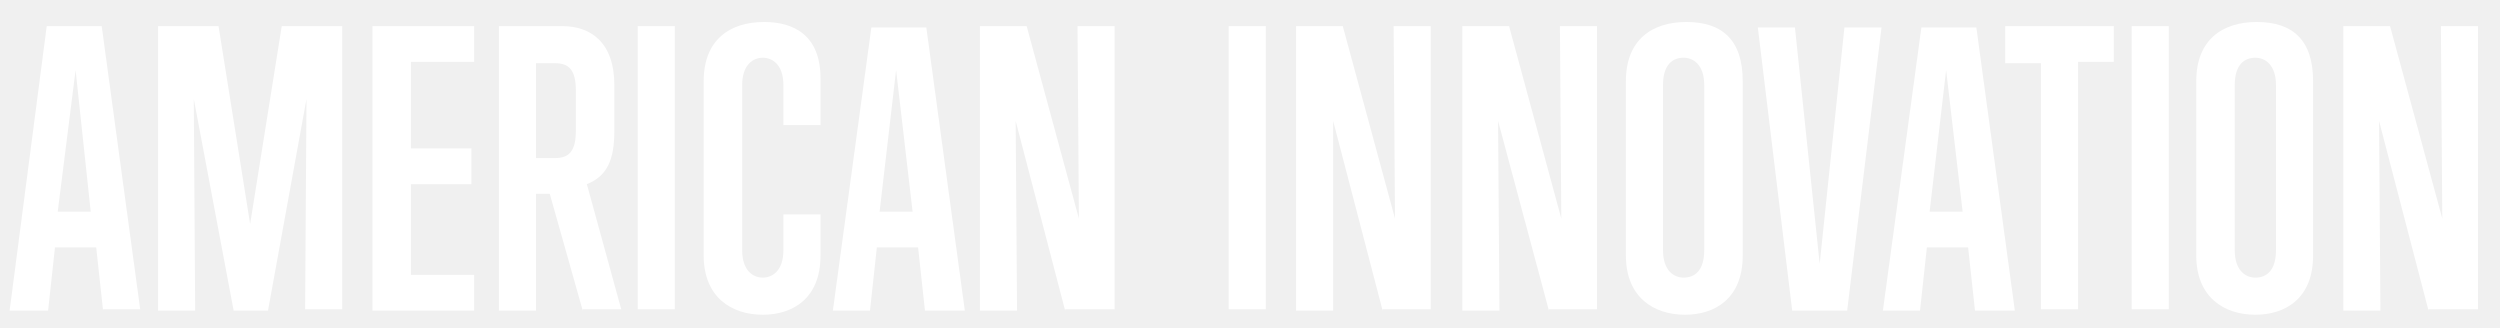
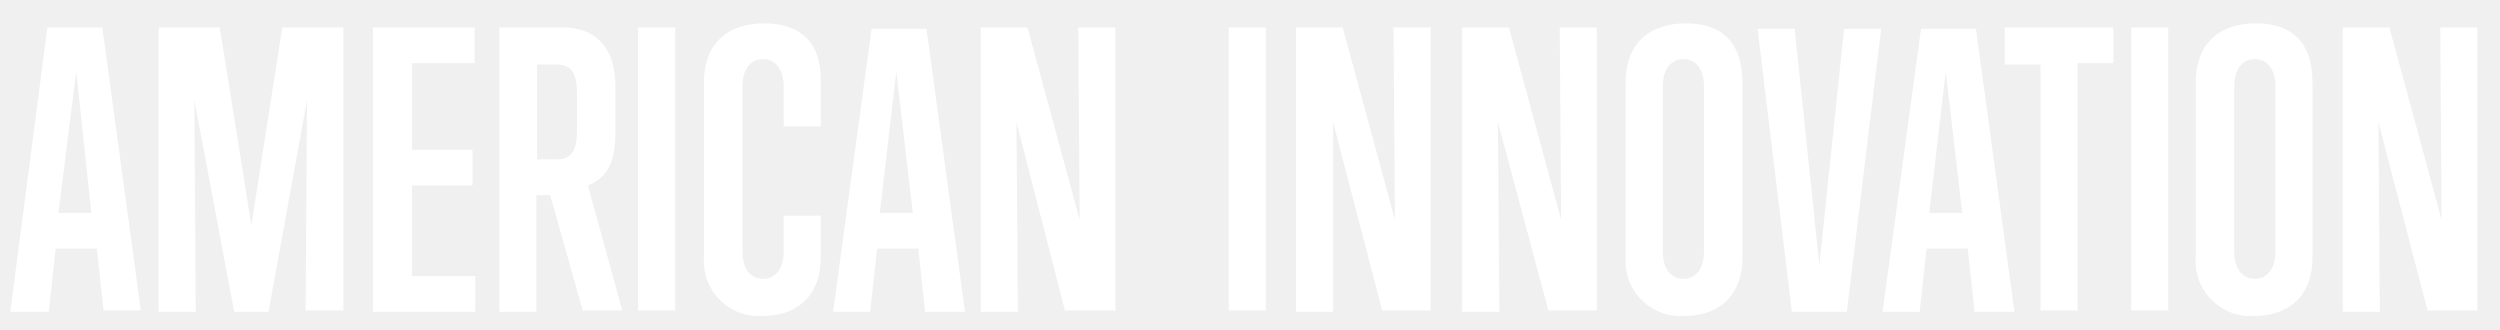
- <svg xmlns="http://www.w3.org/2000/svg" version="1.1" id="Layer_1" x="0px" y="0px" viewBox="0 0 181.9 23.8" style="enable-background:new 0 0 181.9 23.8;" xml:space="preserve">
-   <style type="text/css">
- 	.st0{fill:#FFFFFF;}
- </style>
-   <g>
-     <path class="st0" d="M7.5,22.6L7,18h-3l-0.5,4.6H0.7L3.4,1.9h4l2.8,20.6H7.5z M5.5,5.1L4.2,15.4h2.4L5.5,5.1z" />
-     <path class="st0" d="M22.2,22.6l0.1-15.4l-2.8,15.4h-2.5L14.1,7.2l0.1,15.4h-2.7V1.9h4.4l2.3,14.4l2.3-14.4h4.4v20.6H22.2z" />
-     <path class="st0" d="M27.1,22.6V1.9h7.4v2.6h-4.6v6.3h4.4v2.6h-4.4V20h4.6v2.6H27.1z" />
-     <path class="st0" d="M42.4,22.6L40,14.1H39v8.5h-2.7V1.9h4.6c2.1,0,3.8,1.2,3.8,4.3v3.3c0,2.1-0.5,3.3-2,3.9l2.5,9.1H42.4z    M41.9,6.6c0-1.5-0.5-2-1.5-2H39v6.9h1.4c1,0,1.5-0.5,1.5-2V6.6z" />
-     <path class="st0" d="M46.4,22.6V1.9h2.7v20.6H46.4z" />
-     <path class="st0" d="M59.7,18.6c0,3.1-2,4.3-4.2,4.3c-2.3,0-4.3-1.3-4.3-4.3V5.9c0-3,1.9-4.3,4.4-4.3c2.2,0,4.1,1,4.1,4.1v3.4h-2.7   V6.2c0-1.5-0.8-2-1.5-2s-1.5,0.5-1.5,2v12c0,1.5,0.8,2,1.5,2s1.5-0.5,1.5-2v-2.6h2.7V18.6z" />
-     <path class="st0" d="M67.3,22.6L66.8,18h-3l-0.5,4.6h-2.7l2.8-20.6h4l2.8,20.6H67.3z M65.2,5.1L64,15.4h2.4L65.2,5.1z" />
-     <path class="st0" d="M77.5,22.6L73.9,8.8L74,22.6h-2.7V1.9h3.4l3.8,14l-0.1-14h2.7v20.6H77.5z" />
-     <path class="st0" d="M89.4,22.6V1.9h2.7v20.6H89.4z" />
-     <path class="st0" d="M100.6,22.6L97,8.8L97,22.6h-2.7V1.9h3.4l3.8,14l-0.1-14h2.7v20.6H100.6z" />
-     <path class="st0" d="M112.7,22.6L109,8.8l0.1,13.8h-2.7V1.9h3.4l3.8,14l-0.1-14h2.7v20.6H112.7z" />
-     <path class="st0" d="M118.3,5.9c0-3,1.9-4.3,4.4-4.3c2.6,0,4.1,1.3,4.1,4.3v12.7c0,3.1-2,4.3-4.2,4.3c-2.3,0-4.3-1.3-4.3-4.3V5.9z    M124,6.2c0-1.5-0.8-2-1.5-2c-0.8,0-1.5,0.5-1.5,2v12c0,1.5,0.8,2,1.5,2c0.8,0,1.5-0.5,1.5-2V6.2z" />
-     <path class="st0" d="M134.4,22.6h-4l-2.5-20.6h2.7l1.8,17.2l1.8-17.2h2.7L134.4,22.6z" />
-     <path class="st0" d="M143.7,22.6l-0.5-4.6h-3l-0.5,4.6h-2.7l2.8-20.6h4l2.8,20.6H143.7z M141.6,5.1l-1.2,10.3h2.4L141.6,5.1z" />
-     <path class="st0" d="M148.5,22.6v-18h-2.6V1.9h7.9v2.6h-2.6v18H148.5z" />
-     <path class="st0" d="M155.1,22.6V1.9h2.7v20.6H155.1z" />
-     <path class="st0" d="M159.8,5.9c0-3,1.9-4.3,4.4-4.3c2.6,0,4.1,1.3,4.1,4.3v12.7c0,3.1-2,4.3-4.2,4.3c-2.3,0-4.3-1.3-4.3-4.3V5.9z    M165.6,6.2c0-1.5-0.8-2-1.5-2c-0.8,0-1.5,0.5-1.5,2v12c0,1.5,0.8,2,1.5,2c0.8,0,1.5-0.5,1.5-2V6.2z" />
-     <path class="st0" d="M176.7,22.6l-3.6-13.8l0.1,13.8h-2.7V1.9h3.4l3.8,14l-0.1-14h2.7v20.6H176.7z" />
-   </g>
+ <svg xmlns="http://www.w3.org/2000/svg" viewBox="0 0 182 24">
+   <path d="M7.55,22.7l-.5-4.6h-3l-.5,4.6H.75L3.45,2h4l2.8,20.6H7.55Zm-2-17.5L4.25,15.5h2.4Z" fill="#fff" />
+   <path d="M22.25,22.7l.1-15.4-2.8,15.4h-2.5L14.15,7.3l.1,15.4h-2.7V2H16l2.3,14.4L20.55,2H25V22.6h-2.7Z" fill="#fff" />
+   <path d="M27.15,22.7V2h7.4V4.6H30v6.3h4.4v2.6H30v6.6h4.6v2.6Z" fill="#fff" />
+   <path d="M42.45,22.7l-2.4-8.5h-1v8.5h-2.7V2H41c2.1,0,3.8,1.2,3.8,4.3V9.6c0,2.1-.5,3.3-2,3.9l2.5,9.1h-2.8ZM42,6.7c0-1.5-.5-2-1.5-2h-1.4v6.9h1.4c1,0,1.5-.5,1.5-2Z" fill="#fff" />
+   <path d="M46.45,22.7V2h2.7V22.6h-2.7Z" fill="#fff" />
+   <path d="M59.75,18.7c0,3.1-2,4.3-4.2,4.3a4,4,0,0,1-4.3-4.3V6c0-3,1.9-4.3,4.4-4.3,2.2,0,4.1,1,4.1,4.1V9.2h-2.7V6.3c0-1.5-.8-2-1.5-2s-1.5.5-1.5,2v12c0,1.5.8,2,1.5,2s1.5-.5,1.5-2V15.7h2.7Z" fill="#fff" />
+   <path d="M67.35,22.7l-.5-4.6h-3l-.5,4.6h-2.7l2.8-20.6h4l2.8,20.6ZM65.25,5.2l-1.2,10.3h2.4Z" fill="#fff" />
+   <path d="M77.55,22.7,74,8.9l.1,13.8h-2.7V2h3.4l3.8,14-.1-14h2.7V22.6h-3.6Z" fill="#fff" />
+   <path d="M89.45,22.7V2h2.7V22.6h-2.7Z" fill="#fff" />
+   <path d="M100.65,22.7,97.05,8.9V22.7h-2.7V2h3.4l3.8,14-.1-14h2.7V22.6h-3.5Z" fill="#fff" />
+   <path d="M112.75,22.7l-3.7-13.8.1,13.8h-2.7V2h3.4l3.8,14-.1-14h2.7V22.6h-3.5Z" fill="#fff" />
+   <path d="M118.35,6c0-3,1.9-4.3,4.4-4.3s4.1,1.3,4.1,4.3V18.7c0,3.1-2,4.3-4.2,4.3a4,4,0,0,1-4.3-4.3Zm5.7.3c0-1.5-.8-2-1.5-2s-1.5.5-1.5,2v12c0,1.5.8,2,1.5,2s1.5-.5,1.5-2Z" fill="#fff" />
+   <path d="M134.45,22.7h-4l-2.5-20.6h2.7l1.8,17.2,1.8-17.2h2.7Z" fill="#fff" />
+   <path d="M143.75,22.7l-.5-4.6h-3l-.5,4.6h-2.7l2.8-20.6h4l2.8,20.6Zm-2.1-17.5-1.2,10.3h2.4Z" fill="#fff" />
+   <path d="M148.55,22.7V4.7h-2.6V2h7.9V4.6h-2.6v18h-2.7Z" fill="#fff" />
+   <path d="M155.15,22.7V2h2.7V22.6h-2.7Z" fill="#fff" />
+   <path d="M159.85,6c0-3,1.9-4.3,4.4-4.3s4.1,1.3,4.1,4.3V18.7c0,3.1-2,4.3-4.2,4.3a4,4,0,0,1-4.3-4.3Zm5.8.3c0-1.5-.8-2-1.5-2s-1.5.5-1.5,2v12c0,1.5.8,2,1.5,2s1.5-.5,1.5-2Z" fill="#fff" />
+   <path d="M176.75,22.7l-3.6-13.8.1,13.8h-2.7V2h3.4l3.8,14-.1-14h2.7V22.6h-3.6Z" fill="#fff" />
</svg>
